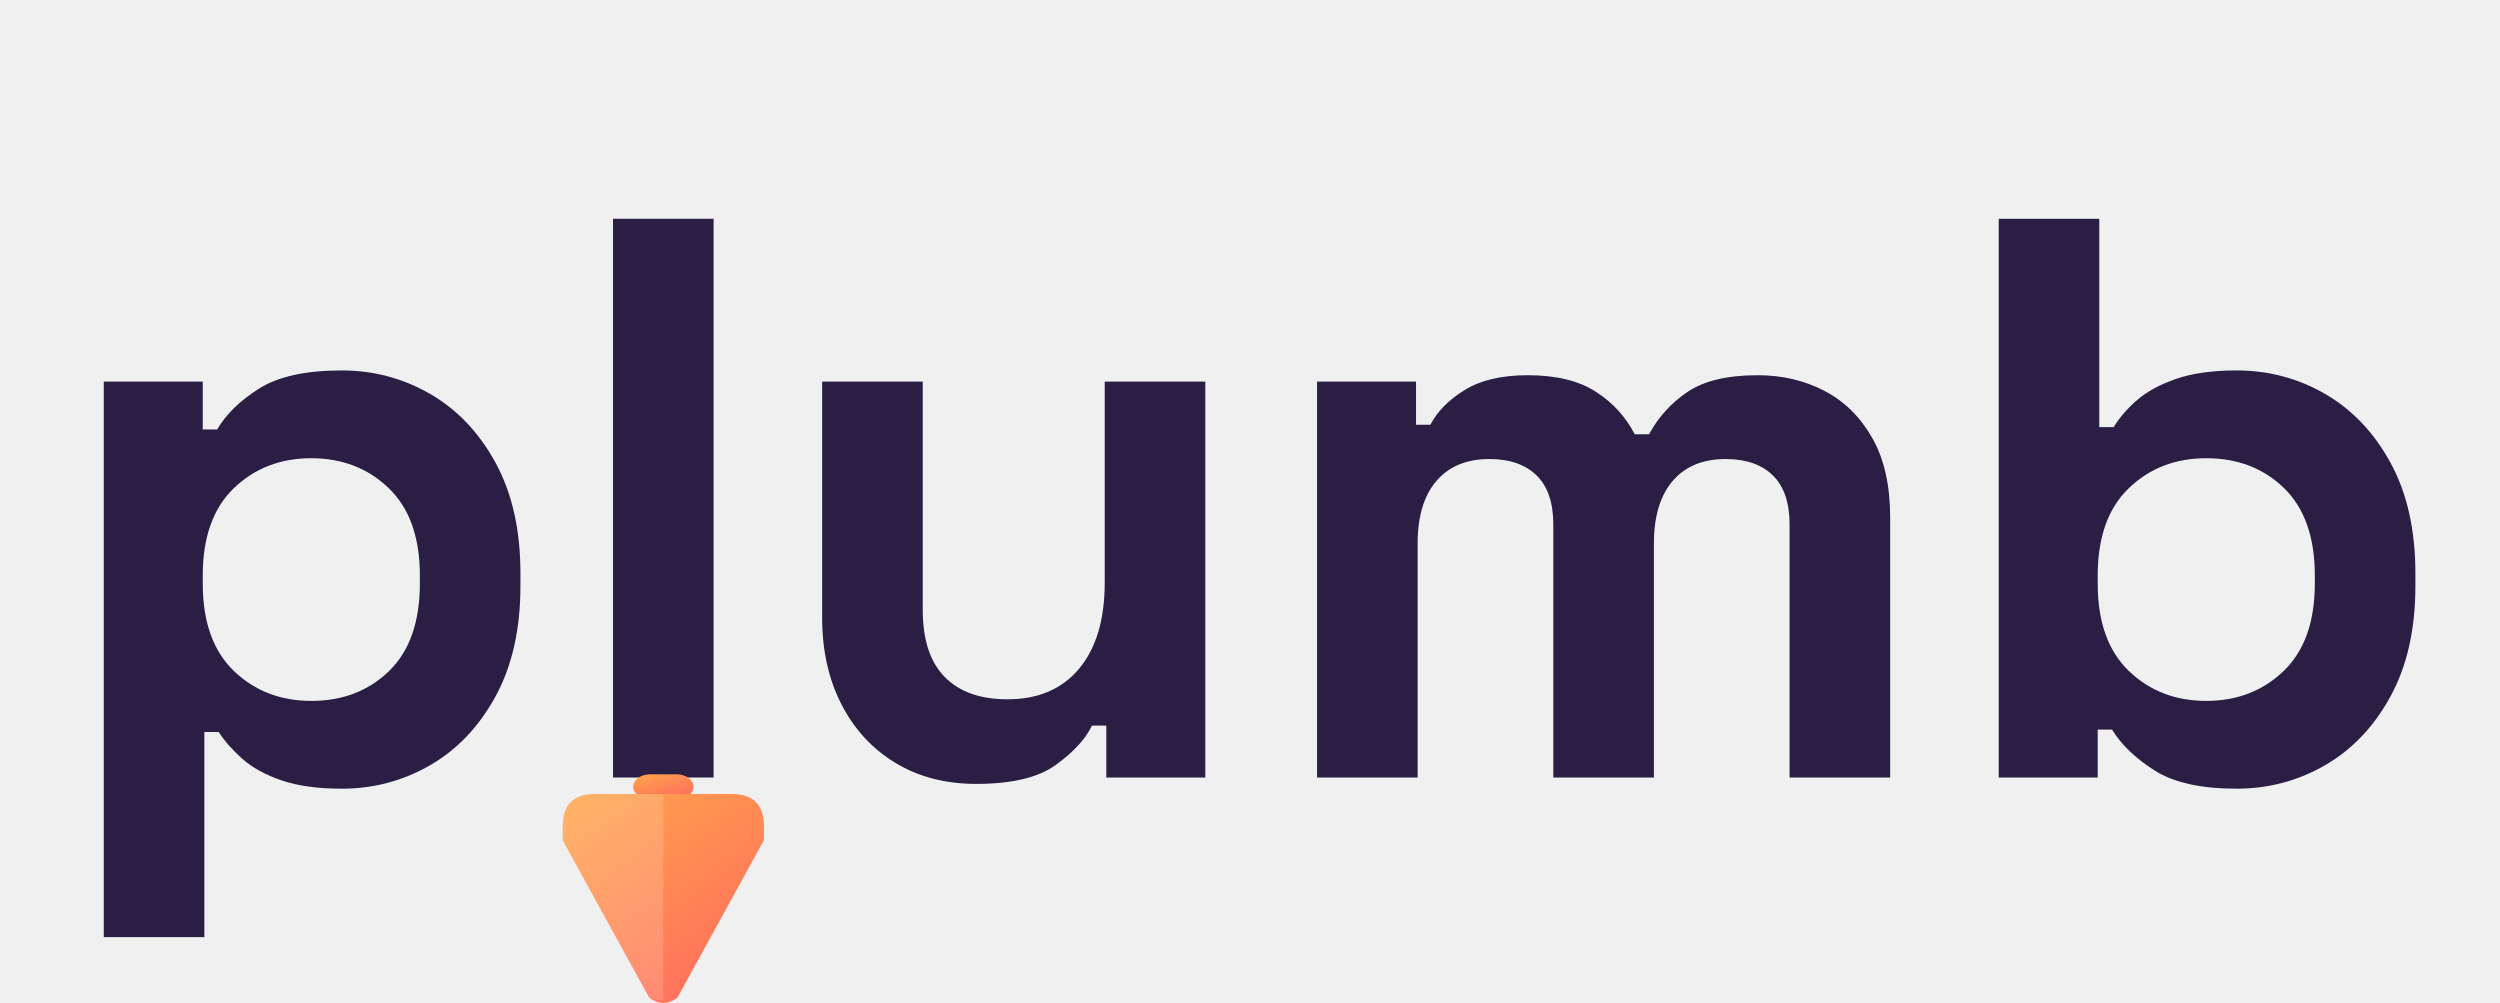
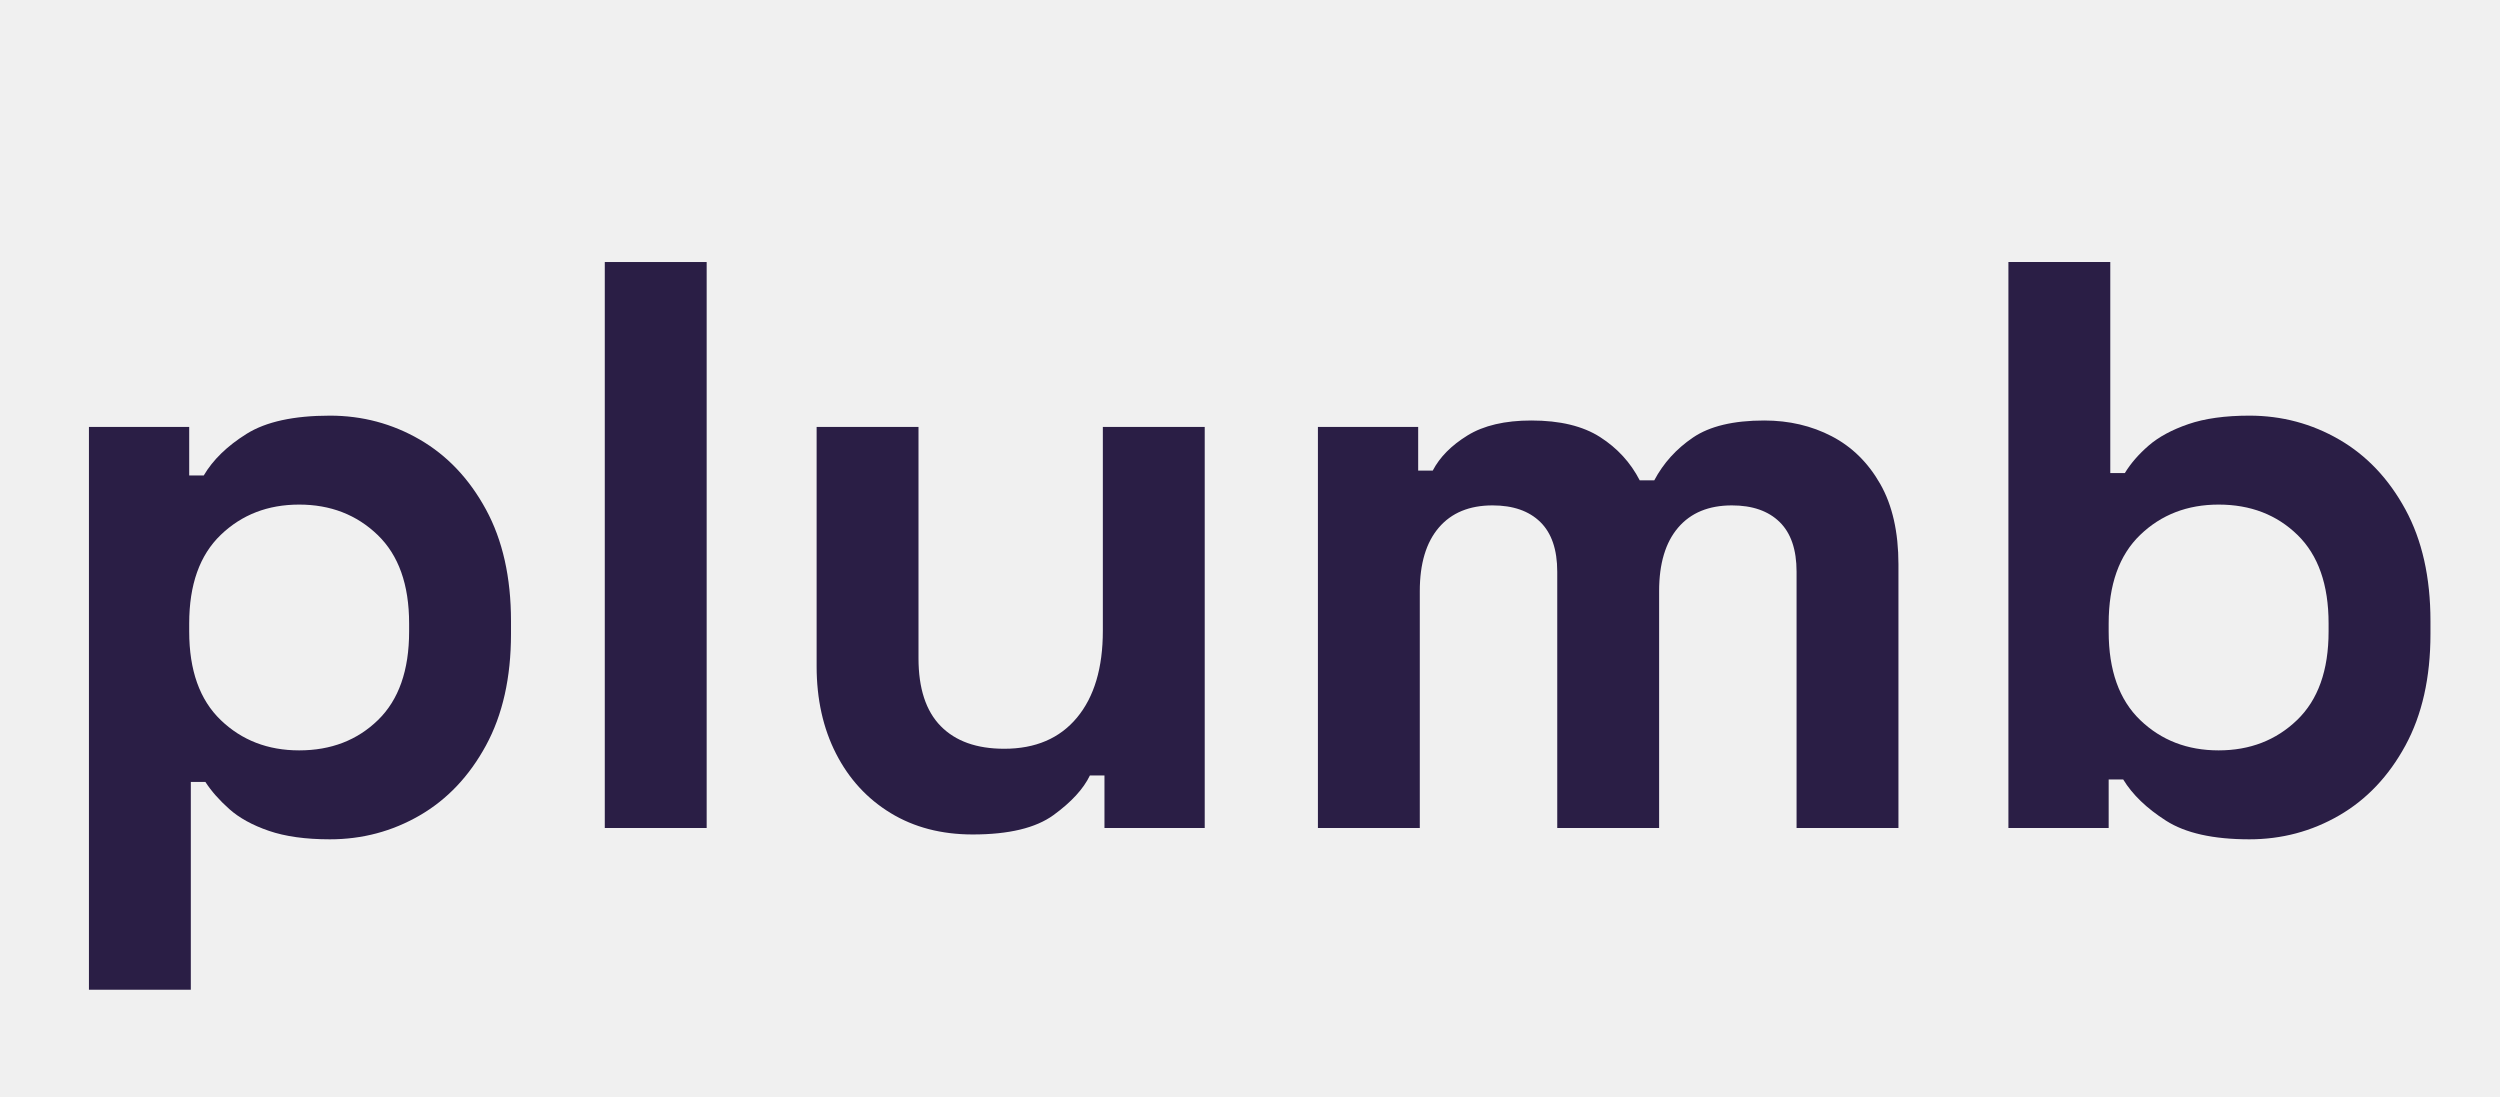
- <svg xmlns="http://www.w3.org/2000/svg" viewBox="-60 10 3132 1256" width="748" height="300">
-   <defs>
-     <linearGradient id="bge" x1="0" y1="0" x2="1" y2="1">
-       <stop offset="0" stop-color="#2A1E45" />
-       <stop offset="1" stop-color="#4B2E73" />
-     </linearGradient>
-     <radialGradient id="glowe" cx="0.82" cy="0.14" r="0.55">
-       <stop offset="0" stop-color="#FF6B5E" stop-opacity="0.32" />
-       <stop offset="1" stop-color="#FF6B5E" stop-opacity="0" />
-     </radialGradient>
-     <linearGradient id="bobe" x1="0.15" y1="0" x2="0.85" y2="1">
-       <stop offset="0" stop-color="#FFA24B" />
-       <stop offset="1" stop-color="#FF6B5E" />
-     </linearGradient>
-     <linearGradient id="linee" x1="0" y1="0" x2="0" y2="1">
-       <stop offset="0" stop-color="#FBF7F3" stop-opacity="0" />
-       <stop offset="0.35" stop-color="#FBF7F3" />
-     </linearGradient>
-   </defs>
+ <svg xmlns="http://www.w3.org/2000/svg" width="456" height="200" viewBox="-40 -40 3092 1356">
  <path transform="translate(0 984) scale(1 -1)" d="M70 -200V496H194V436H212Q229 465 265.0 487.5Q301 510 368 510Q428 510 479.0 480.5Q530 451 561.0 394.0Q592 337 592 256V240Q592 159 561.0 102.0Q530 45 479.0 15.5Q428 -14 368 -14Q323 -14 292.5 -3.5Q262 7 243.5 23.5Q225 40 214 57H196V-200ZM330 96Q389 96 427.5 133.5Q466 171 466 243V253Q466 325 427.0 362.5Q388 400 330 400Q272 400 233.0 362.5Q194 325 194 253V243Q194 171 233.0 133.5Q272 96 330 96Z" fill="#2A1E45" />
  <path transform="translate(638 984) scale(1 -1)" d="M70 0V700H196V0Z" fill="#2A1E45" />
-   <rect x="733.2" y="980" width="75.6" height="31.0" rx="21.168" fill="url(#bobe)" />
-   <path d="M685.32 1004.65 H856.68 Q897.0 1004.65 897.0 1044.97 V1062.65 L788.64 1259.85 Q771.0 1272.9 753.36 1259.85 L645.0 1062.65 V1044.97 Q645.0 1004.65 685.32 1004.65 Z" fill="url(#bobe)" />
-   <path d="M685.32 1004.65 H771.0 V1264.2 L753.36 1259.85 L645.0 1062.65 V1044.97 Q645.0 1004.65 685.32 1004.65 Z" fill="#FFFFFF" opacity="0.16" />
  <path transform="translate(904 984) scale(1 -1)" d="M259 -8Q201 -8 157.5 18.5Q114 45 90.0 92.0Q66 139 66 200V496H192V210Q192 154 219.5 126.0Q247 98 298 98Q356 98 388.0 136.5Q420 175 420 244V496H546V0H422V65H404Q392 40 359.0 16.0Q326 -8 259 -8Z" fill="#2A1E45" />
  <path transform="translate(1520 984) scale(1 -1)" d="M70 0V496H194V442H212Q225 467 255.0 485.5Q285 504 334 504Q387 504 419.0 483.5Q451 463 468 430H486Q503 462 534.0 483.0Q565 504 622 504Q668 504 705.5 484.5Q743 465 765.5 425.5Q788 386 788 326V0H662V317Q662 358 641.0 378.5Q620 399 582 399Q539 399 515.5 371.5Q492 344 492 293V0H366V317Q366 358 345.0 378.5Q324 399 286 399Q243 399 219.5 371.5Q196 344 196 293V0Z" fill="#2A1E45" />
  <path transform="translate(2374 984) scale(1 -1)" d="M368 -14Q301 -14 265.0 9.0Q229 32 212 60H194V0H70V700H196V439H214Q225 457 243.5 473.0Q262 489 292.5 499.5Q323 510 368 510Q428 510 479.0 480.5Q530 451 561.0 394.0Q592 337 592 256V240Q592 159 561.0 102.0Q530 45 479.0 15.5Q428 -14 368 -14ZM330 96Q388 96 427.0 133.5Q466 171 466 243V253Q466 325 427.5 362.5Q389 400 330 400Q272 400 233.0 362.5Q194 325 194 253V243Q194 171 233.0 133.5Q272 96 330 96Z" fill="#2A1E45" />
</svg>
